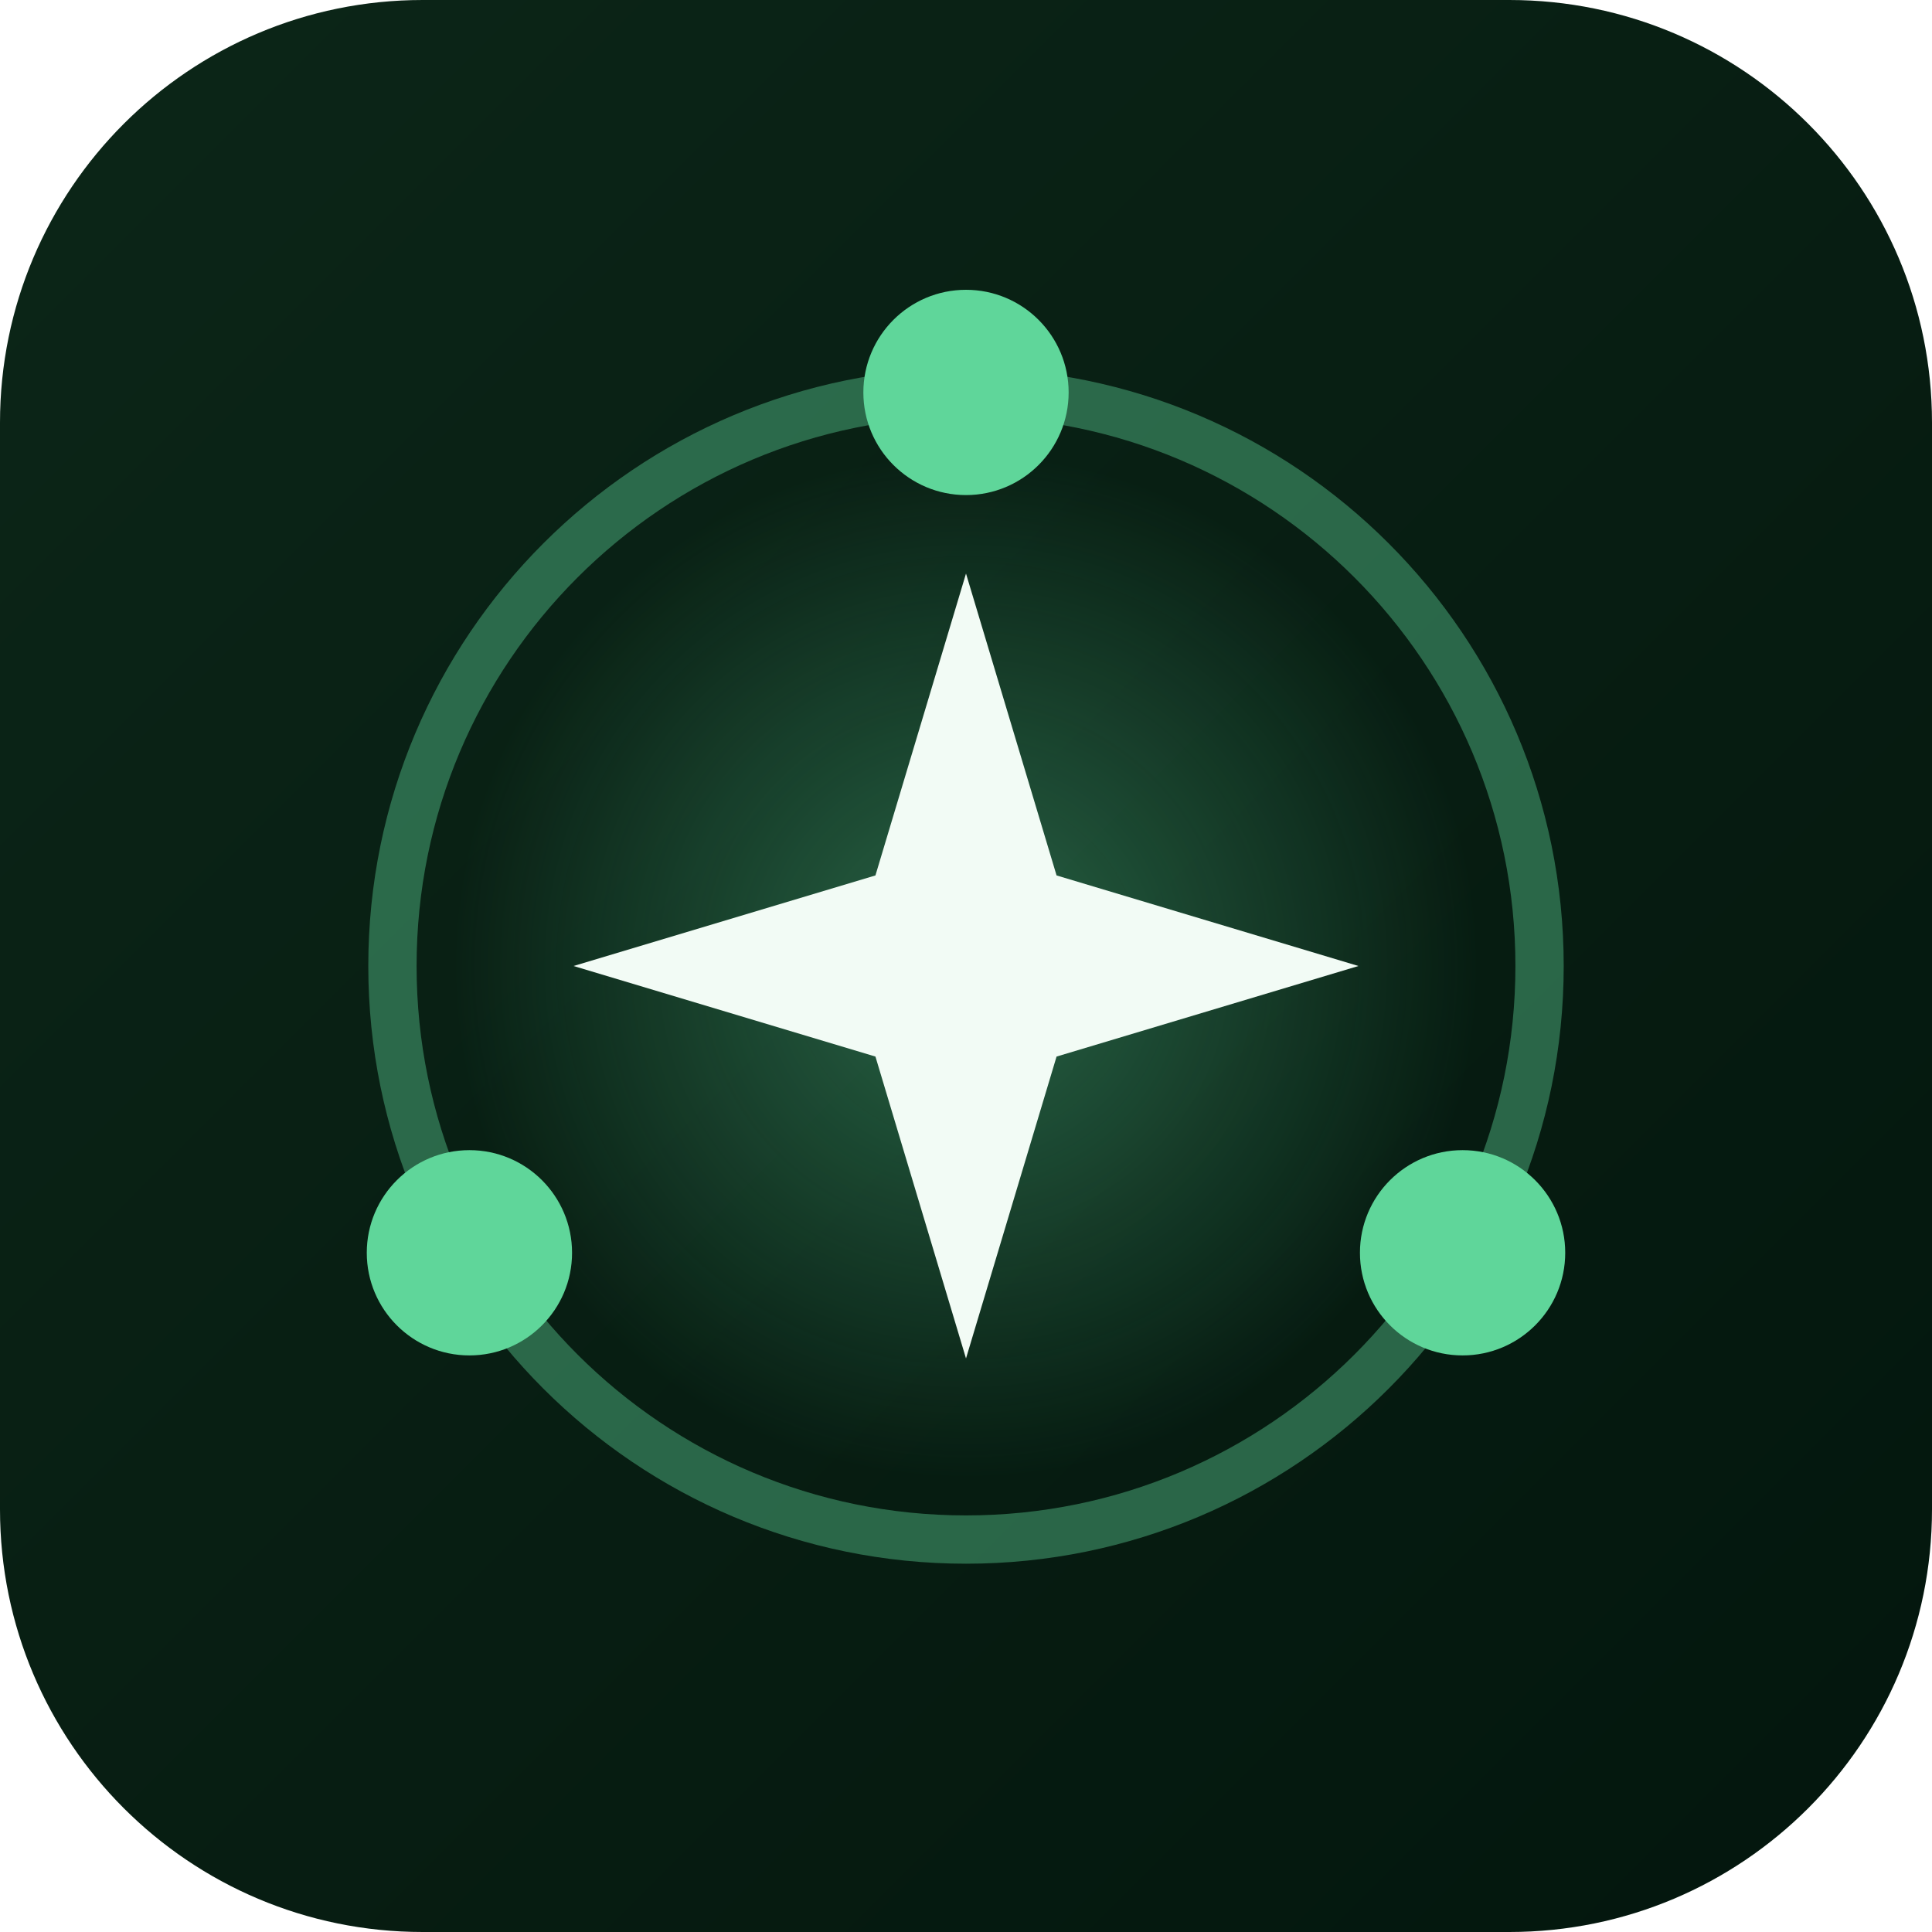
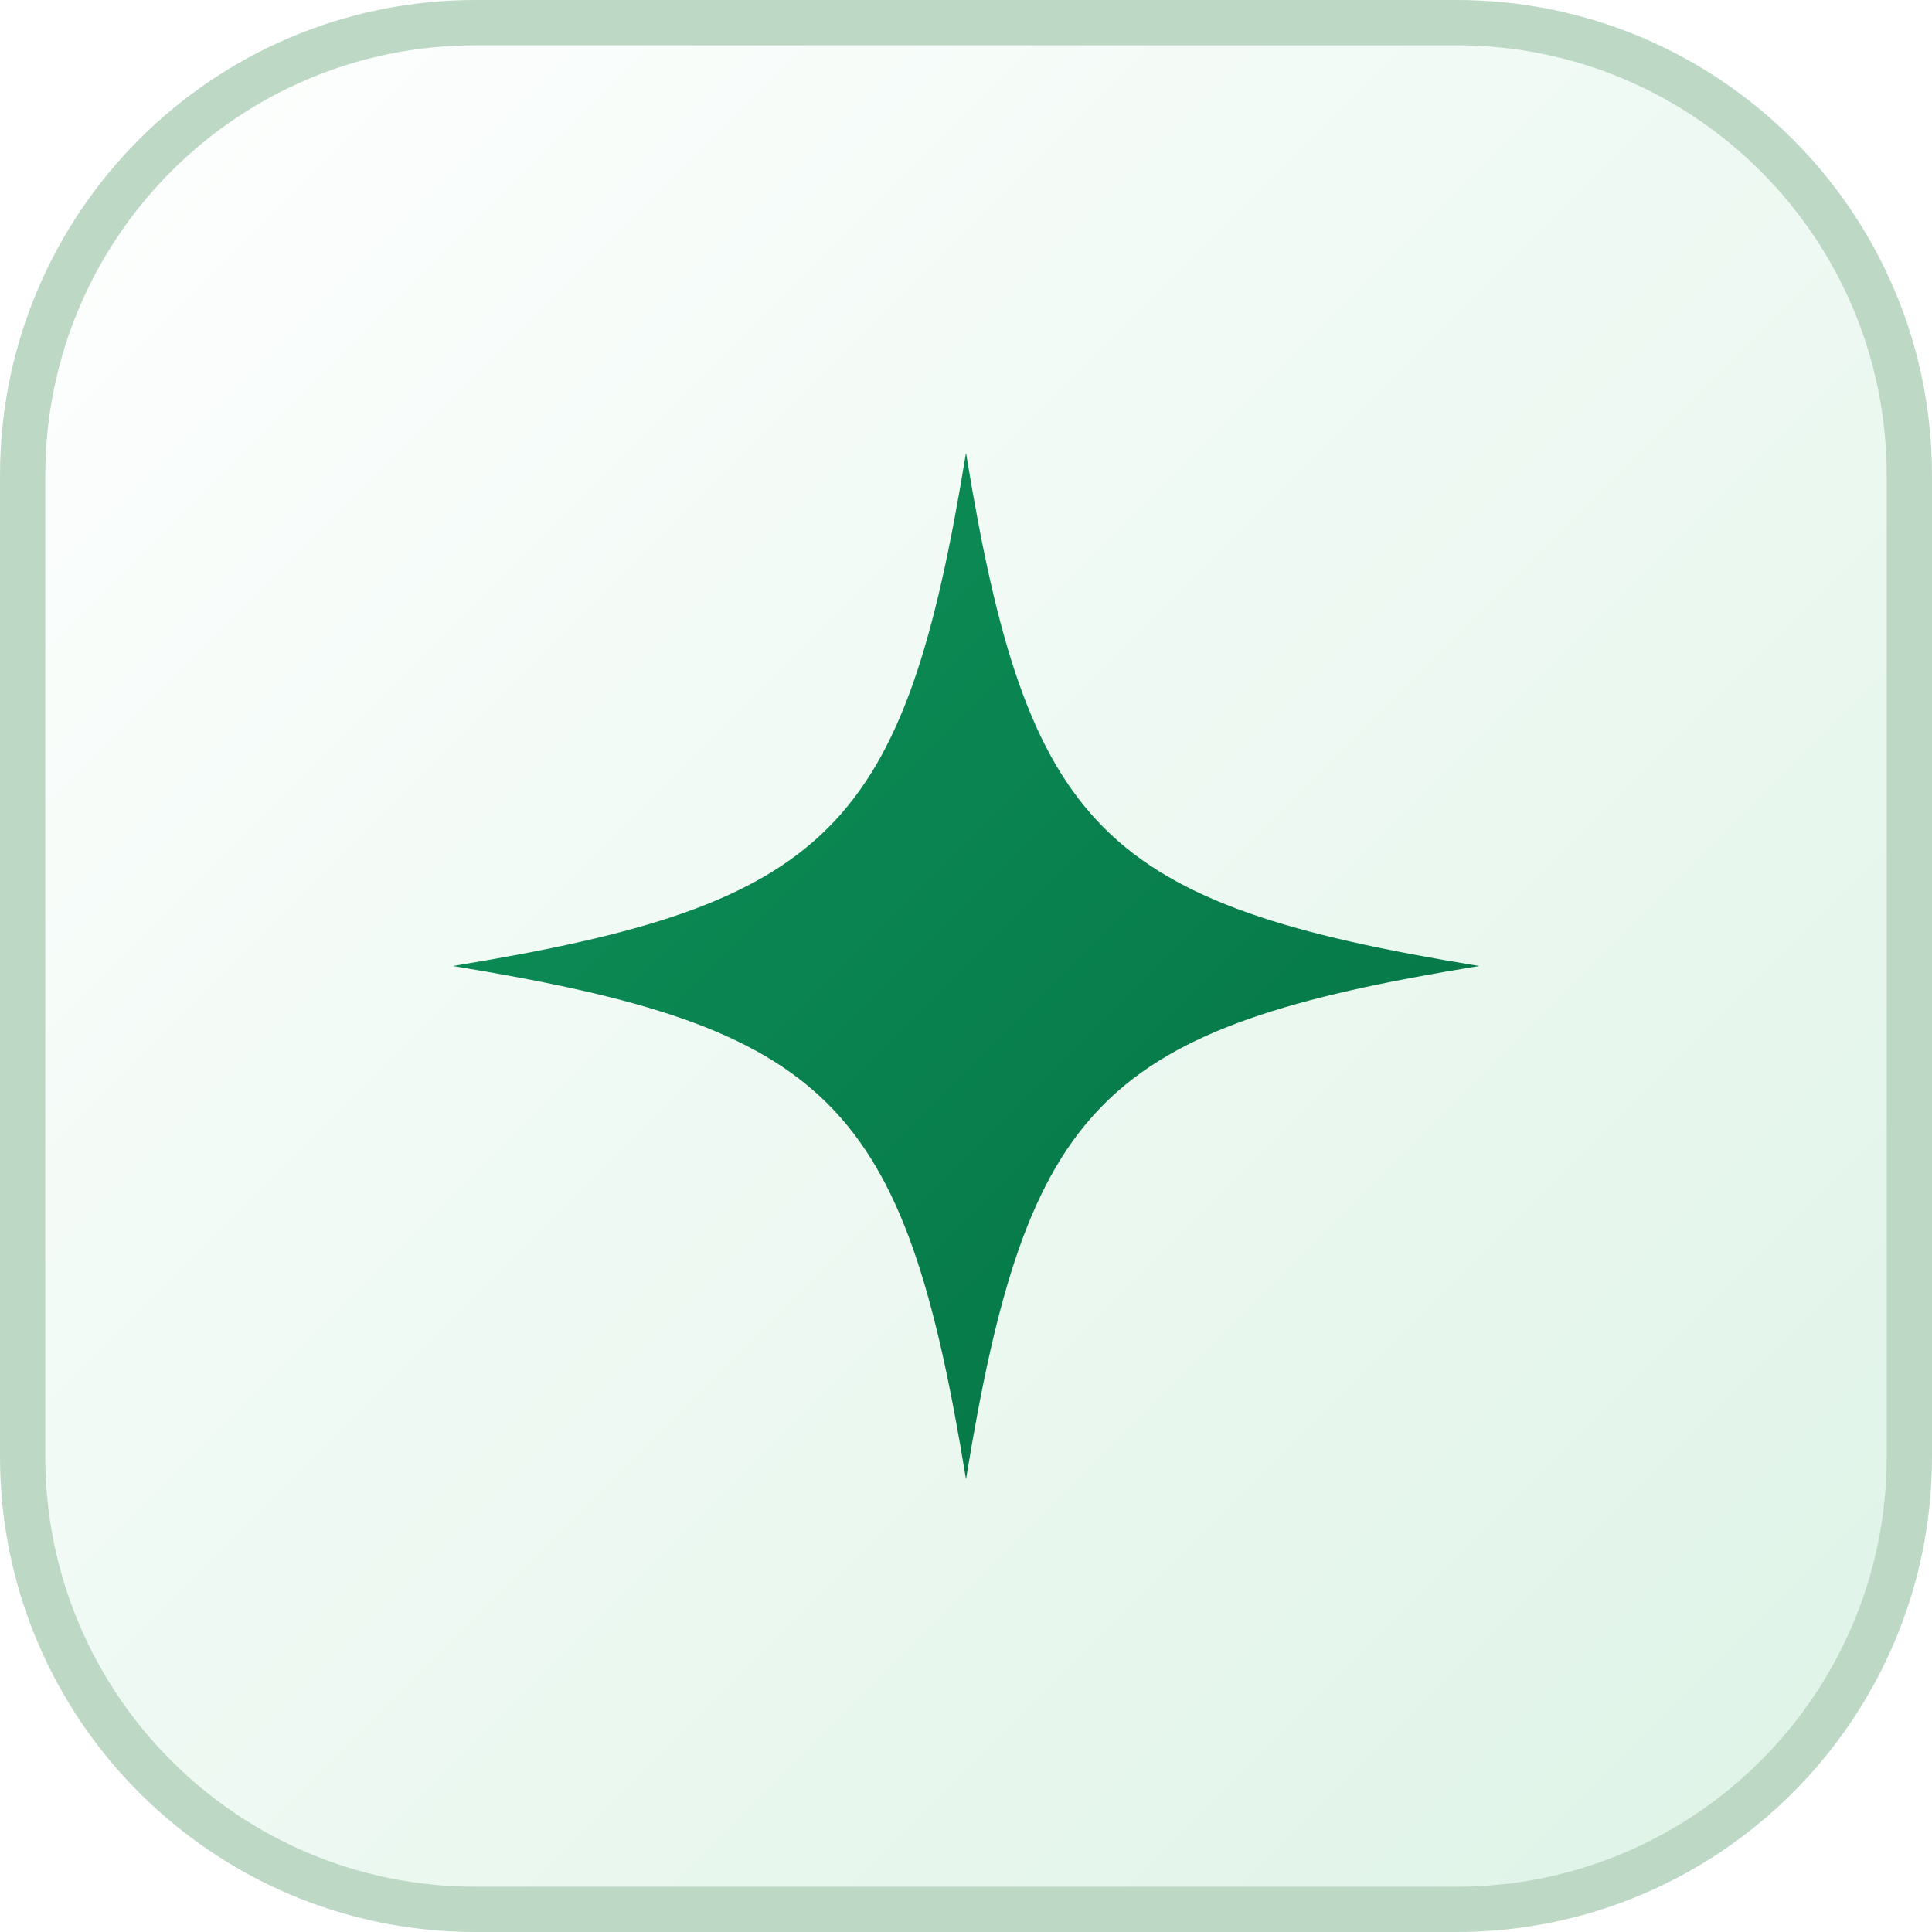
<svg xmlns="http://www.w3.org/2000/svg" viewBox="0 0 64 64" fill="none">
  <defs>
-     <linearGradient id="sa-bg" x1="0" y1="0" x2="64" y2="64" gradientUnits="userSpaceOnUse">
-       <stop stop-color="#0C2618" />
-       <stop offset="1" stop-color="#03160D" />
+     <linearGradient id="sa-tile" x1="0" y1="0" x2="64" y2="64" gradientUnits="userSpaceOnUse">
+       <stop stop-color="#FFFFFF" />
+       <stop offset="1" stop-color="#DDF3E6" />
    </linearGradient>
-     <radialGradient id="sa-glow" cx="32" cy="32" r="17" gradientUnits="userSpaceOnUse">
-       <stop stop-color="#5FD69A" stop-opacity=".38" />
-       <stop offset="1" stop-color="#5FD69A" stop-opacity="0" />
-     </radialGradient>
+     <linearGradient id="sa-spark" x1="0" y1="0" x2="64" y2="64" gradientUnits="userSpaceOnUse">
+       <stop stop-color="#12A063" />
+       <stop offset="1" stop-color="#00633A" />
+     </linearGradient>
  </defs>
-   <rect width="64" height="64" rx="14" fill="url(#sa-bg)" />
-   <circle cx="32" cy="32" r="17" fill="url(#sa-glow)" />
-   <circle cx="32" cy="32" r="19" stroke="#5FD69A" stroke-width="1.6" opacity=".4" />
-   <path d="M32 19L35 29L45 32L35 35L32 45L29 35L19 32L29 29Z" fill="#F2FBF5" />
-   <circle cx="32" cy="13" r="3.4" fill="#5FD69A" />
-   <circle cx="48.45" cy="41.5" r="3.4" fill="#5FD69A" />
-   <circle cx="15.55" cy="41.5" r="3.4" fill="#5FD69A" />
+   <rect x=".75" y=".75" width="62.5" height="62.5" rx="15" fill="url(#sa-tile)" stroke="#BED8C6" stroke-width="1.5" />
+   <path d="M32 15C34.04 27.51 36.49 29.96 49 32C36.49 34.04 34.04 36.49 32 49C29.96 36.49 27.51 34.04 15 32C27.51 29.96 29.96 27.51 32 15Z" fill="url(#sa-spark)" />
</svg>
